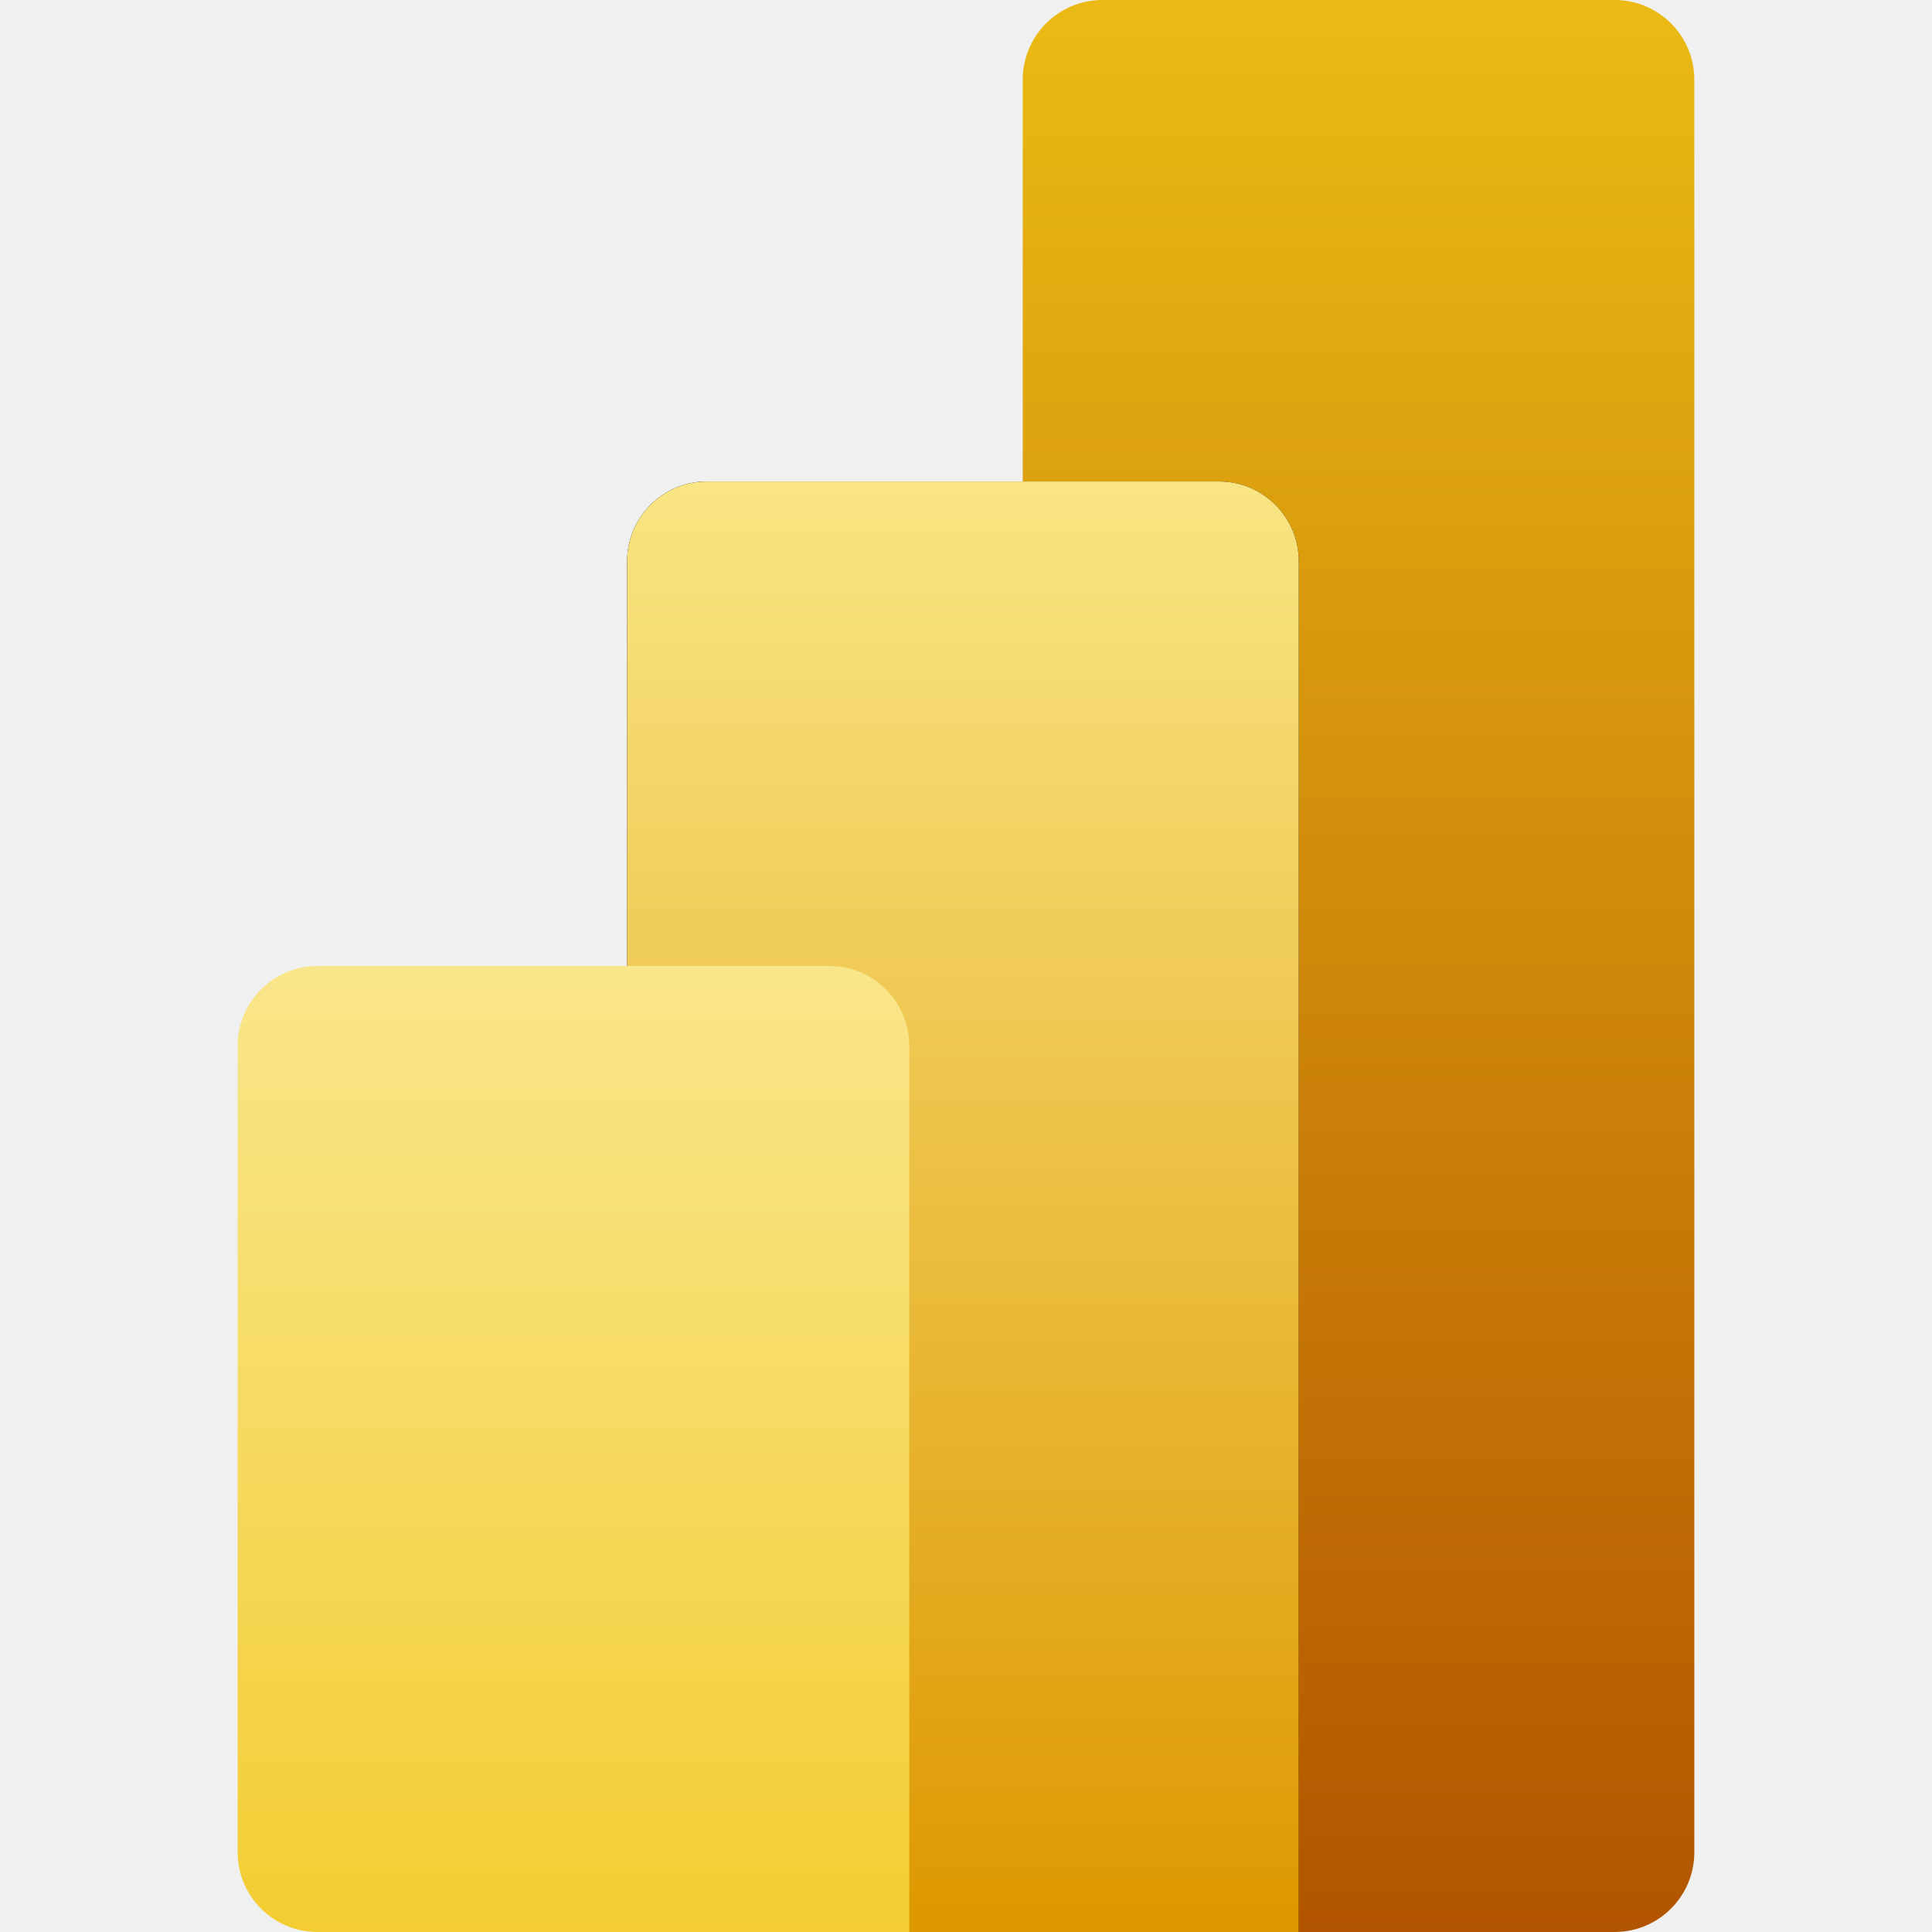
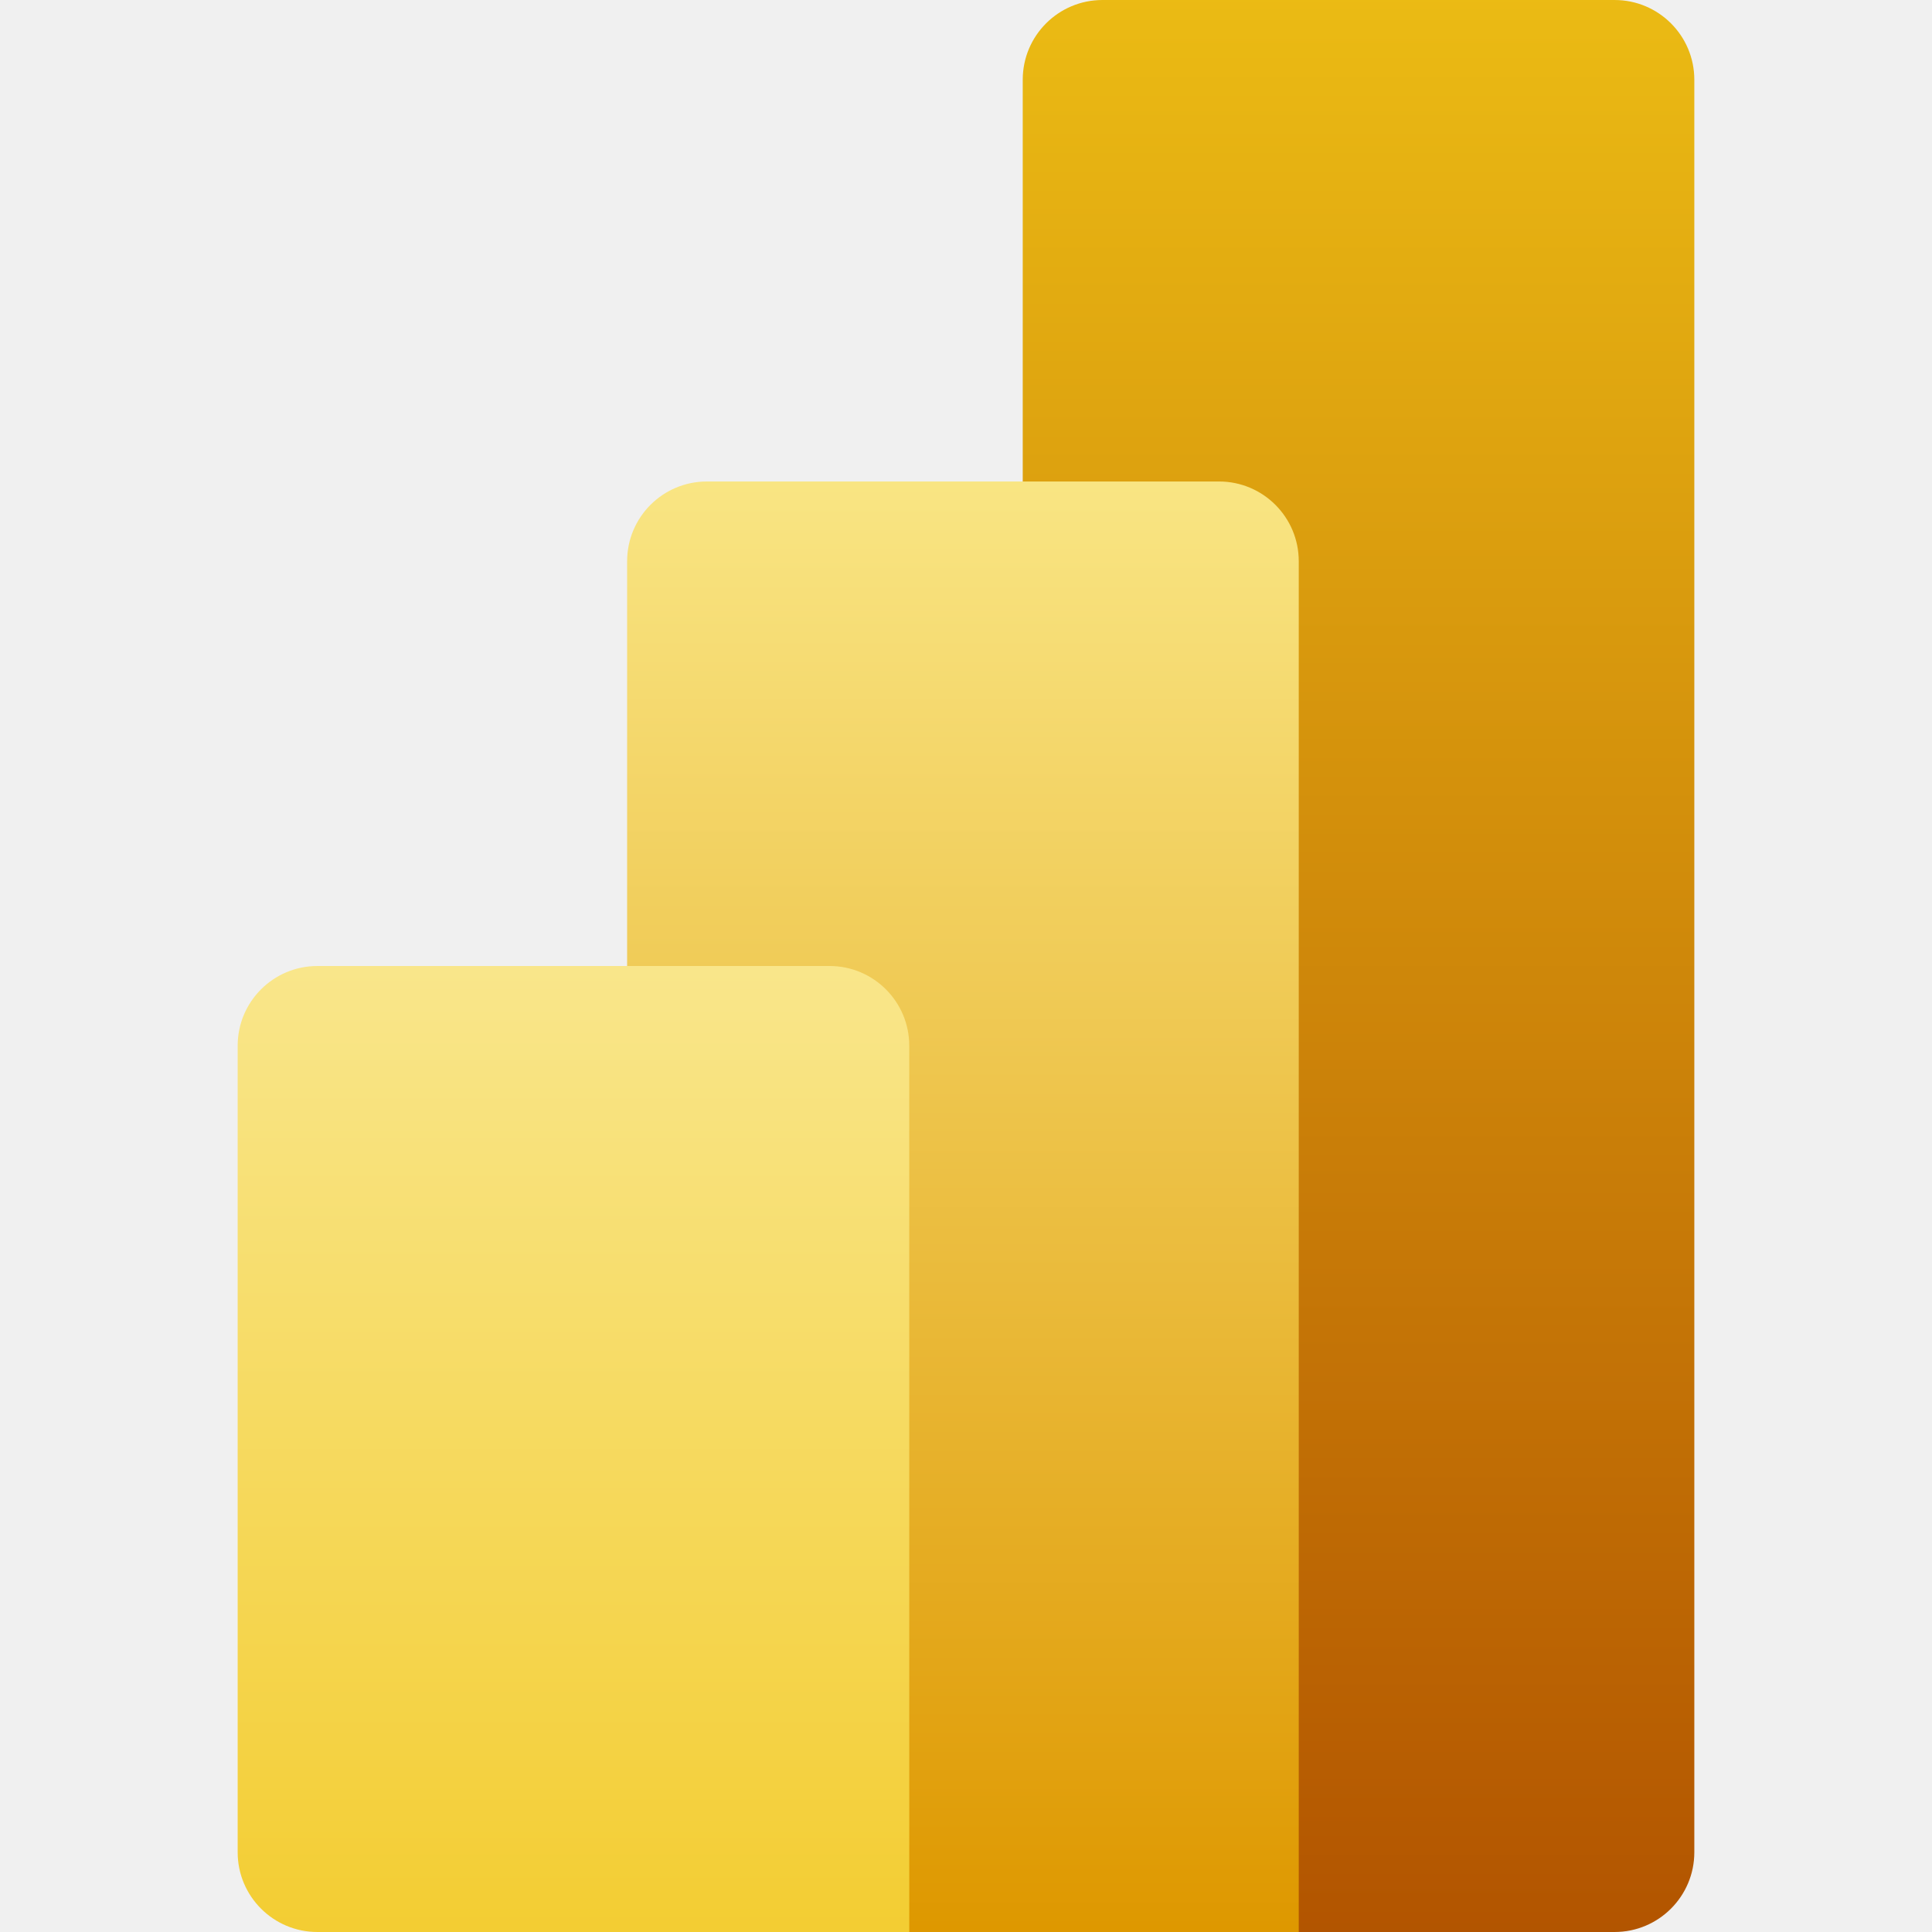
<svg xmlns="http://www.w3.org/2000/svg" width="256" height="256" viewBox="0 0 256 256">
  <defs>
    <clipPath id="clip-path">
      <rect id="Rectangle_513" data-name="Rectangle 513" width="256" height="256" transform="translate(808 638)" fill="#fff" />
    </clipPath>
    <linearGradient id="linear-gradient" x1="0.5" x2="0.5" y2="1" gradientUnits="objectBoundingBox">
      <stop offset="0" stop-color="#ebbb14" />
      <stop offset="1" stop-color="#b25400" />
    </linearGradient>
    <linearGradient id="linear-gradient-2" x1="0.5" x2="0.5" y2="1" gradientUnits="objectBoundingBox">
      <stop offset="0" stop-color="#f9e583" />
      <stop offset="1" stop-color="#de9800" />
    </linearGradient>
    <linearGradient id="linear-gradient-3" x1="0.5" x2="0.5" y2="1" gradientUnits="objectBoundingBox">
      <stop offset="0" stop-color="#f9e68b" />
      <stop offset="1" stop-color="#f3cd32" />
    </linearGradient>
  </defs>
  <g id="PowerBi" transform="translate(-808 -638)" clip-path="url(#clip-path)">
    <g id="PBI-Logo" transform="translate(808 638)">
      <g id="Group" transform="translate(31.492)">
        <rect id="Rectangle" width="88.99" height="256" rx="10.565" transform="translate(104.025)" fill="url(#linear-gradient)" />
        <g id="Combined-Shape">
-           <path id="Path_1059" data-name="Path 1059" d="M140.6,245.435V256H62.171a10.565,10.565,0,0,1-10.565-10.565V74.362A10.565,10.565,0,0,1,62.171,63.8h67.86A10.565,10.565,0,0,1,140.6,74.362Z" />
          <path id="Path_1060" data-name="Path 1060" d="M140.6,245.435V256H62.171a10.565,10.565,0,0,1-10.565-10.565V74.362A10.565,10.565,0,0,1,62.171,63.8h67.86A10.565,10.565,0,0,1,140.6,74.362Z" fill="url(#linear-gradient-2)" />
        </g>
        <path id="Combined-Shape-2" data-name="Combined-Shape" d="M88.99,245.435V256H10.565A10.565,10.565,0,0,1,0,245.435V138.565A10.565,10.565,0,0,1,10.565,128h67.86A10.565,10.565,0,0,1,88.99,138.565Z" fill-rule="evenodd" fill="url(#linear-gradient-3)" />
      </g>
    </g>
  </g>
</svg>
